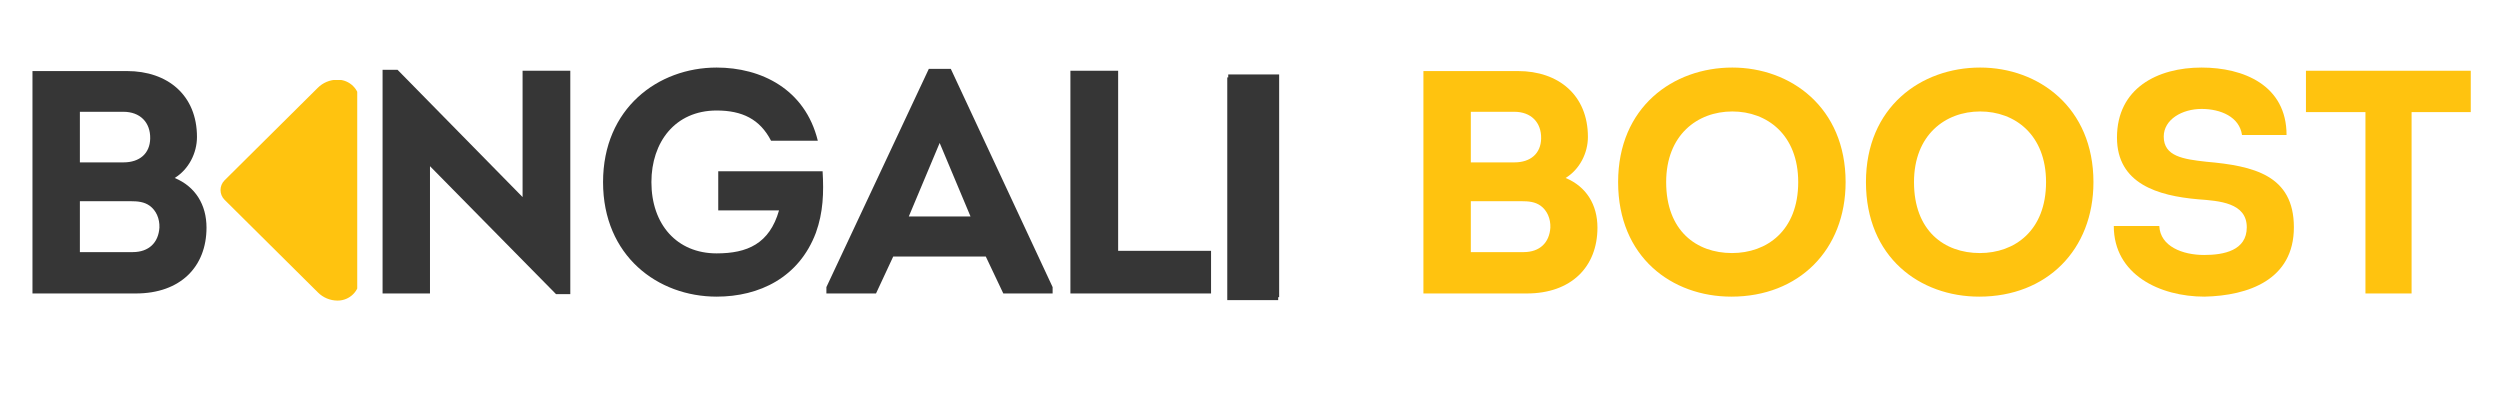
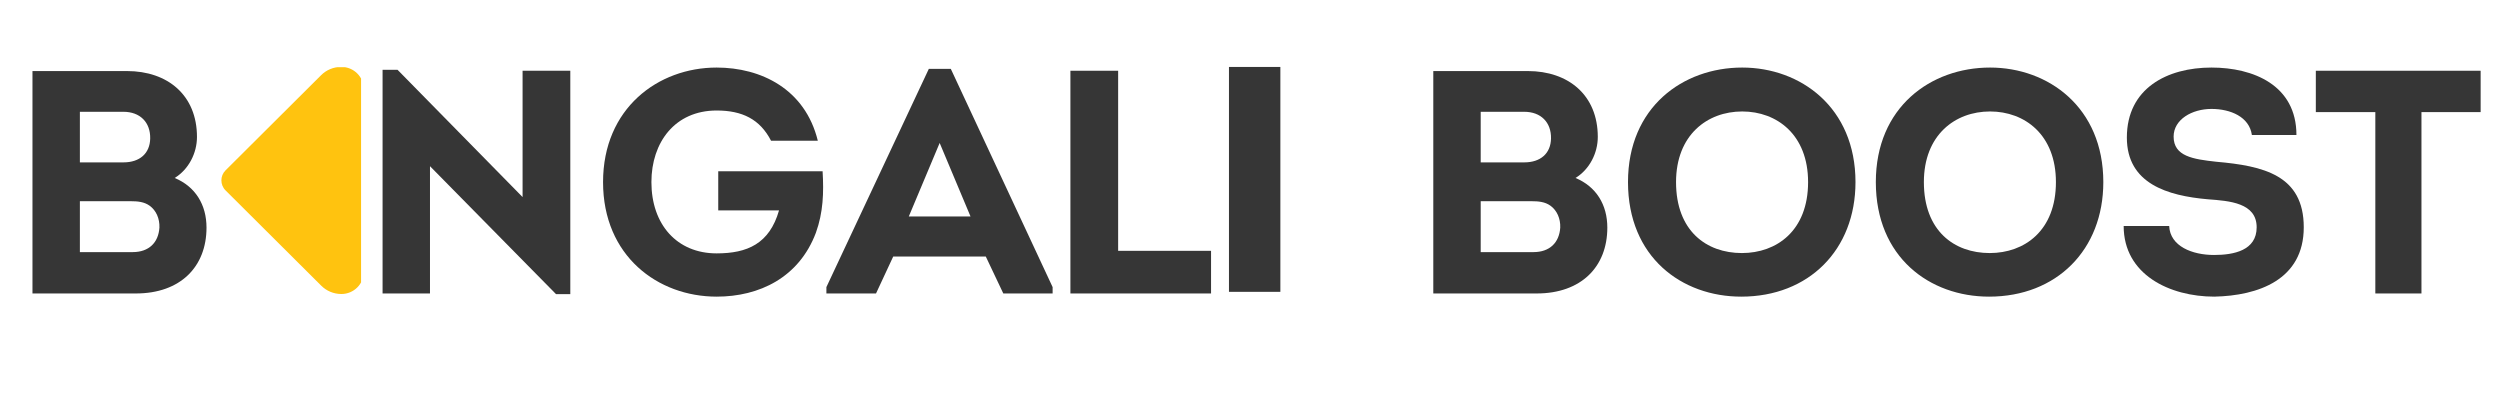
<svg xmlns="http://www.w3.org/2000/svg" xmlns:xlink="http://www.w3.org/1999/xlink" width="600pt" height="97.5pt" viewBox="0 0 600 97.5" version="1.2">
  <defs>
    <g>
      <symbol overflow="visible" id="glyph0-0">
        <path style="stroke:none;" d="M 45.742 -37.57 C 45.742 -47.574 38.715 -53.379 28.941 -53.379 L 6.262 -53.379 L 6.262 0 L 31.078 0 C 41.77 0 48.031 -6.414 48.031 -15.809 C 48.031 -21.305 45.359 -25.656 40.395 -27.719 C 43.754 -29.781 45.742 -33.676 45.742 -37.57 Z M 17.641 -43.602 L 28.102 -43.602 C 32.07 -43.602 34.594 -41.082 34.516 -37.188 C 34.441 -33.598 31.996 -31.461 28.102 -31.461 L 17.641 -31.461 Z M 17.641 -22.145 L 29.781 -22.145 C 31.539 -22.145 33.066 -21.992 34.363 -21.074 C 35.965 -19.93 36.809 -17.945 36.73 -15.809 C 36.5 -12.219 34.211 -9.926 30.316 -9.926 L 17.641 -9.926 Z M 17.641 -22.145 " />
      </symbol>
      <symbol overflow="visible" id="glyph0-1">
        <path style="stroke:none;" d="M 15.578 -8.859 L 37.801 -8.859 L 42 0 L 53.836 0 L 53.836 -1.527 L 29.398 -53.91 L 24.129 -53.91 L -0.457 -1.527 L -0.457 0 L 11.453 0 Z M 19.32 -18.48 L 26.727 -36.121 L 34.133 -18.48 Z M 19.32 -18.48 " />
      </symbol>
      <symbol overflow="visible" id="glyph1-0">
        <path style="stroke:none;" d="" />
      </symbol>
      <symbol overflow="visible" id="glyph1-1">
        <path style="stroke:none;" d="M 17.562 -30.547 L 47.805 0.152 L 51.238 0.152 L 51.238 -53.453 L 39.785 -53.453 L 39.785 -23.137 L 9.773 -53.684 L 6.184 -53.684 L 6.184 0 L 17.562 0 Z M 17.562 -30.547 " />
      </symbol>
      <symbol overflow="visible" id="glyph1-2">
        <path style="stroke:none;" d="M 3.207 -26.727 C 3.207 -9.012 16.34 0.762 30.469 0.762 C 40.703 0.762 50.246 -3.816 54.293 -14.586 C 56.051 -19.473 56.203 -24.207 55.898 -29.324 L 30.852 -29.324 L 30.852 -19.93 L 45.438 -19.93 C 43.145 -11.914 37.801 -9.621 30.469 -9.621 C 20.922 -9.621 14.812 -16.57 14.812 -26.727 C 14.812 -36.273 20.465 -43.91 30.469 -43.91 C 36.578 -43.91 40.855 -41.848 43.527 -36.652 L 54.75 -36.652 C 51.699 -49.102 41.082 -54.219 30.469 -54.219 C 16.418 -54.219 3.207 -44.441 3.207 -26.727 Z M 3.207 -26.727 " />
      </symbol>
      <symbol overflow="visible" id="glyph1-3">
        <path style="stroke:none;" d="M 17.641 -10.234 L 17.641 -53.453 L 6.184 -53.453 L 6.184 0 L 39.938 0 L 39.938 -10.234 Z M 17.641 -10.234 " />
      </symbol>
      <symbol overflow="visible" id="glyph1-4">
        <path style="stroke:none;" d="M 57.805 -26.727 C 57.805 -44.672 44.598 -54.219 30.621 -54.219 C 16.418 -54.219 3.207 -44.75 3.207 -26.727 C 3.207 -8.707 16.113 0.762 30.391 0.762 C 46.582 0.762 57.805 -10.461 57.805 -26.727 Z M 14.738 -26.727 C 14.738 -38.027 22.223 -43.68 30.621 -43.68 C 38.945 -43.68 46.43 -38.105 46.43 -26.727 C 46.43 -15.043 38.867 -9.699 30.547 -9.699 C 21.992 -9.699 14.738 -15.043 14.738 -26.727 Z M 14.738 -26.727 " />
      </symbol>
      <symbol overflow="visible" id="glyph1-5">
        <path style="stroke:none;" d="M 14.129 -16.188 L 3.207 -16.188 C 3.207 -4.504 14.281 0.762 24.969 0.762 C 35.508 0.535 46.43 -3.285 46.43 -15.883 C 46.43 -28.406 36.73 -30.621 25.43 -31.613 C 19.855 -32.227 15.195 -32.914 15.195 -37.648 C 15.195 -41.77 19.625 -44.289 24.285 -44.289 C 28.863 -44.289 33.371 -42.383 33.98 -38.027 L 44.672 -38.027 C 44.672 -50.016 34.285 -54.219 24.285 -54.219 C 13.668 -54.219 3.973 -49.254 3.973 -37.418 C 3.973 -26.344 13.746 -23.441 23.441 -22.602 C 28.559 -22.223 35.125 -21.762 35.125 -15.883 C 35.125 -10.309 29.629 -9.238 24.895 -9.238 C 19.703 -9.238 14.355 -11.301 14.129 -16.188 Z M 14.129 -16.188 " />
      </symbol>
      <symbol overflow="visible" id="glyph1-6">
        <path style="stroke:none;" d="M 1.375 -43.527 L 15.656 -43.527 L 15.656 0 L 26.727 0 L 26.727 -43.527 L 40.93 -43.527 L 40.93 -53.453 L 1.375 -53.453 Z M 1.375 -43.527 " />
      </symbol>
      <symbol overflow="visible" id="glyph2-0">
-         <path style="stroke:none;" d="M 14.051 -53.453 L 1.832 -53.453 L 1.832 0 L 14.051 0 Z M 14.051 -53.453 " />
+         <path style="stroke:none;" d="M 14.188 -53.973 L 1.852 -53.973 L 1.852 0 L 14.188 0 Z M 14.188 -53.973 " />
      </symbol>
    </g>
    <clipPath id="clip1">
-       <path d="M 52.902 19.195 L 85.734 19.195 L 85.734 72.176 L 52.902 72.176 Z M 52.902 19.195 " />
+       <path d="M 53.078 16.125 L 86.656 16.125 L 86.656 70.598 L 53.078 70.598 Z M 53.078 16.125 " />
    </clipPath>
  </defs>
  <g id="surface1">
    <g style="fill:rgb(21.179%,21.179%,21.179%);fill-opacity:1;">
      <use xlink:href="#glyph0-0" x="1.531" y="70.432" />
    </g>
    <g style="fill:rgb(21.179%,21.179%,21.179%);fill-opacity:1;">
      <use xlink:href="#glyph1-0" x="51.288" y="70.432" />
    </g>
    <g style="fill:rgb(21.179%,21.179%,21.179%);fill-opacity:1;">
      <use xlink:href="#glyph1-0" x="68.467" y="70.432" />
    </g>
    <g style="fill:rgb(21.179%,21.179%,21.179%);fill-opacity:1;">
      <use xlink:href="#glyph1-1" x="85.634" y="70.432" />
    </g>
    <g style="fill:rgb(21.179%,21.179%,21.179%);fill-opacity:1;">
      <use xlink:href="#glyph1-2" x="141.526" y="70.432" />
    </g>
    <g style="fill:rgb(21.179%,21.179%,21.179%);fill-opacity:1;">
      <use xlink:href="#glyph0-1" x="198.792" y="70.432" />
    </g>
    <g style="fill:rgb(21.179%,21.179%,21.179%);fill-opacity:1;">
      <use xlink:href="#glyph1-3" x="250.714" y="70.432" />
    </g>
    <g clip-path="url(#clip1)" clip-rule="nonzero">
-       <path style=" stroke:none;fill-rule:nonzero;fill:rgb(100%,76.469%,5.879%);fill-opacity:1;" d="M 53.898 47.953 L 76.316 70.199 C 77.523 71.402 79.191 72.141 81.031 72.141 C 83.938 72.141 86.285 69.812 86.285 66.926 L 86.285 53.613 L 103 70.199 C 104.207 71.402 105.875 72.141 107.719 72.141 C 110.625 72.141 112.973 69.812 112.973 66.926 L 112.973 24.344 C 112.973 21.465 110.621 19.129 107.719 19.129 L 107.676 19.129 C 105.836 19.129 104.168 19.867 102.957 21.07 L 86.285 37.617 L 86.285 24.344 C 86.285 21.465 83.934 19.129 81.031 19.129 L 80.988 19.129 C 79.148 19.129 77.48 19.867 76.273 21.07 L 53.898 43.273 C 52.602 44.559 52.602 46.668 53.898 47.953 Z M 53.898 47.953 " />
-     </g>
-     <g style="fill:rgb(100%,76.469%,5.879%);fill-opacity:1;">
-       <use xlink:href="#glyph0-0" x="335.357" y="70.432" />
-     </g>
-     <g style="fill:rgb(100%,76.469%,5.879%);fill-opacity:1;">
-       <use xlink:href="#glyph1-4" x="385.141" y="70.432" />
-     </g>
-     <g style="fill:rgb(100%,76.469%,5.879%);fill-opacity:1;">
-       <use xlink:href="#glyph1-4" x="444.622" y="70.432" />
-     </g>
-     <g style="fill:rgb(100%,76.469%,5.879%);fill-opacity:1;">
-       <use xlink:href="#glyph1-5" x="504.102" y="70.432" />
-     </g>
-     <g style="fill:rgb(100%,76.469%,5.879%);fill-opacity:1;">
-       <use xlink:href="#glyph1-6" x="552.053" y="70.432" />
+       <path style=" stroke:none;fill-rule:nonzero;fill:rgb(100%,76.469%,5.879%);fill-opacity:1;" d="M 54.129 45.691 L 77.098 68.566 C 78.336 69.801 80.047 70.562 81.934 70.562 C 84.91 70.562 87.316 68.168 87.316 65.199 L 87.316 51.512 L 104.441 68.566 C 105.68 69.801 107.391 70.562 109.277 70.562 C 112.254 70.562 114.66 68.168 114.66 65.199 L 114.66 21.418 C 114.66 18.457 112.25 16.059 109.277 16.059 L 109.234 16.059 C 107.348 16.059 105.637 16.816 104.398 18.055 L 87.316 35.066 L 87.316 21.418 C 87.316 18.457 84.906 16.059 81.934 16.059 L 81.887 16.059 C 80 16.059 78.293 16.816 77.055 18.055 L 54.129 40.883 C 52.801 42.203 52.801 44.371 54.129 45.691 Z M 54.129 45.691 " />
    </g>
    <g style="fill:rgb(21.179%,21.179%,21.179%);fill-opacity:1;">
-       <use xlink:href="#glyph2-0" x="292.714" y="72.029" />
+       <use xlink:href="#glyph0-0" x="337.728" y="70.432" />
    </g>
    <g style="fill:rgb(21.179%,21.179%,21.179%);fill-opacity:1;">
-       <use xlink:href="#glyph2-0" x="292.945" y="71.321" />
+       <use xlink:href="#glyph1-4" x="387.512" y="70.432" />
+     </g>
+     <g style="fill:rgb(21.179%,21.179%,21.179%);fill-opacity:1;">
+       <use xlink:href="#glyph1-4" x="446.992" y="70.432" />
+     </g>
+     <g style="fill:rgb(21.179%,21.179%,21.179%);fill-opacity:1;">
+       <use xlink:href="#glyph1-5" x="506.473" y="70.432" />
+     </g>
+     <g style="fill:rgb(21.179%,21.179%,21.179%);fill-opacity:1;">
+       <use xlink:href="#glyph1-6" x="554.424" y="70.432" />
+     </g>
+     <g style="fill:rgb(21.179%,21.179%,21.179%);fill-opacity:1;">
+       <use xlink:href="#glyph2-0" x="293.1" y="70.041" />
    </g>
  </g>
</svg>
